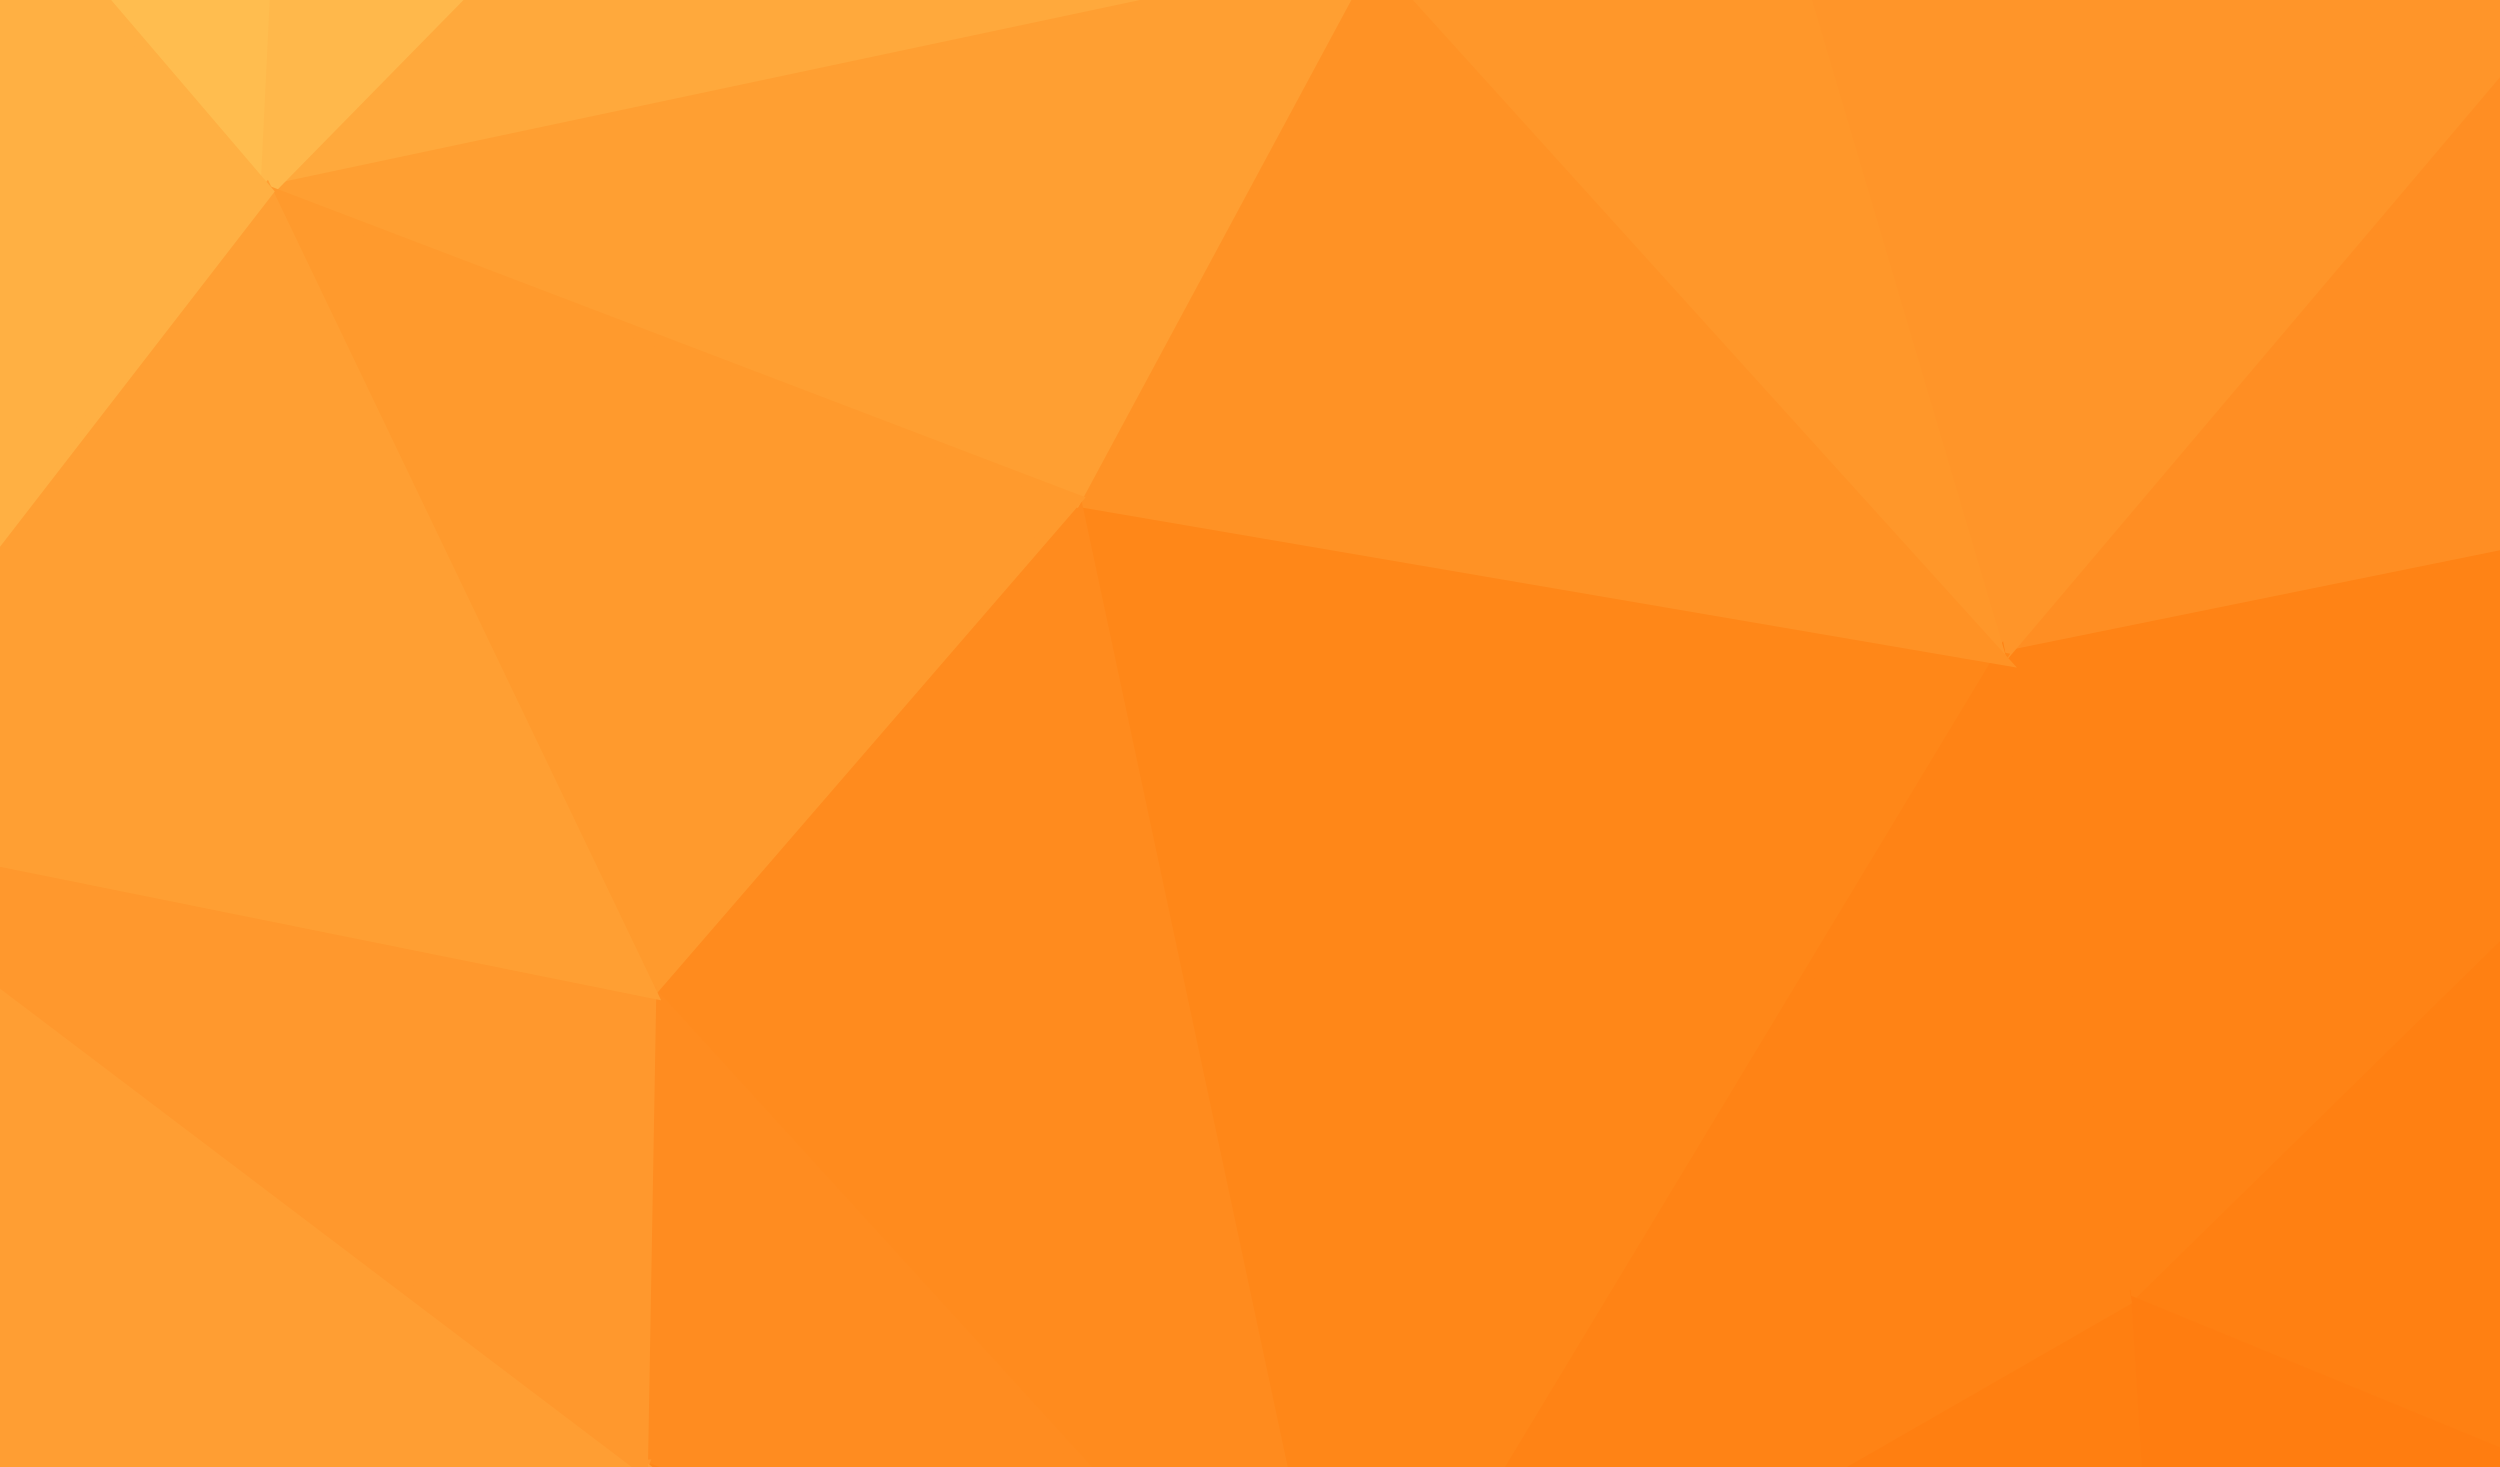
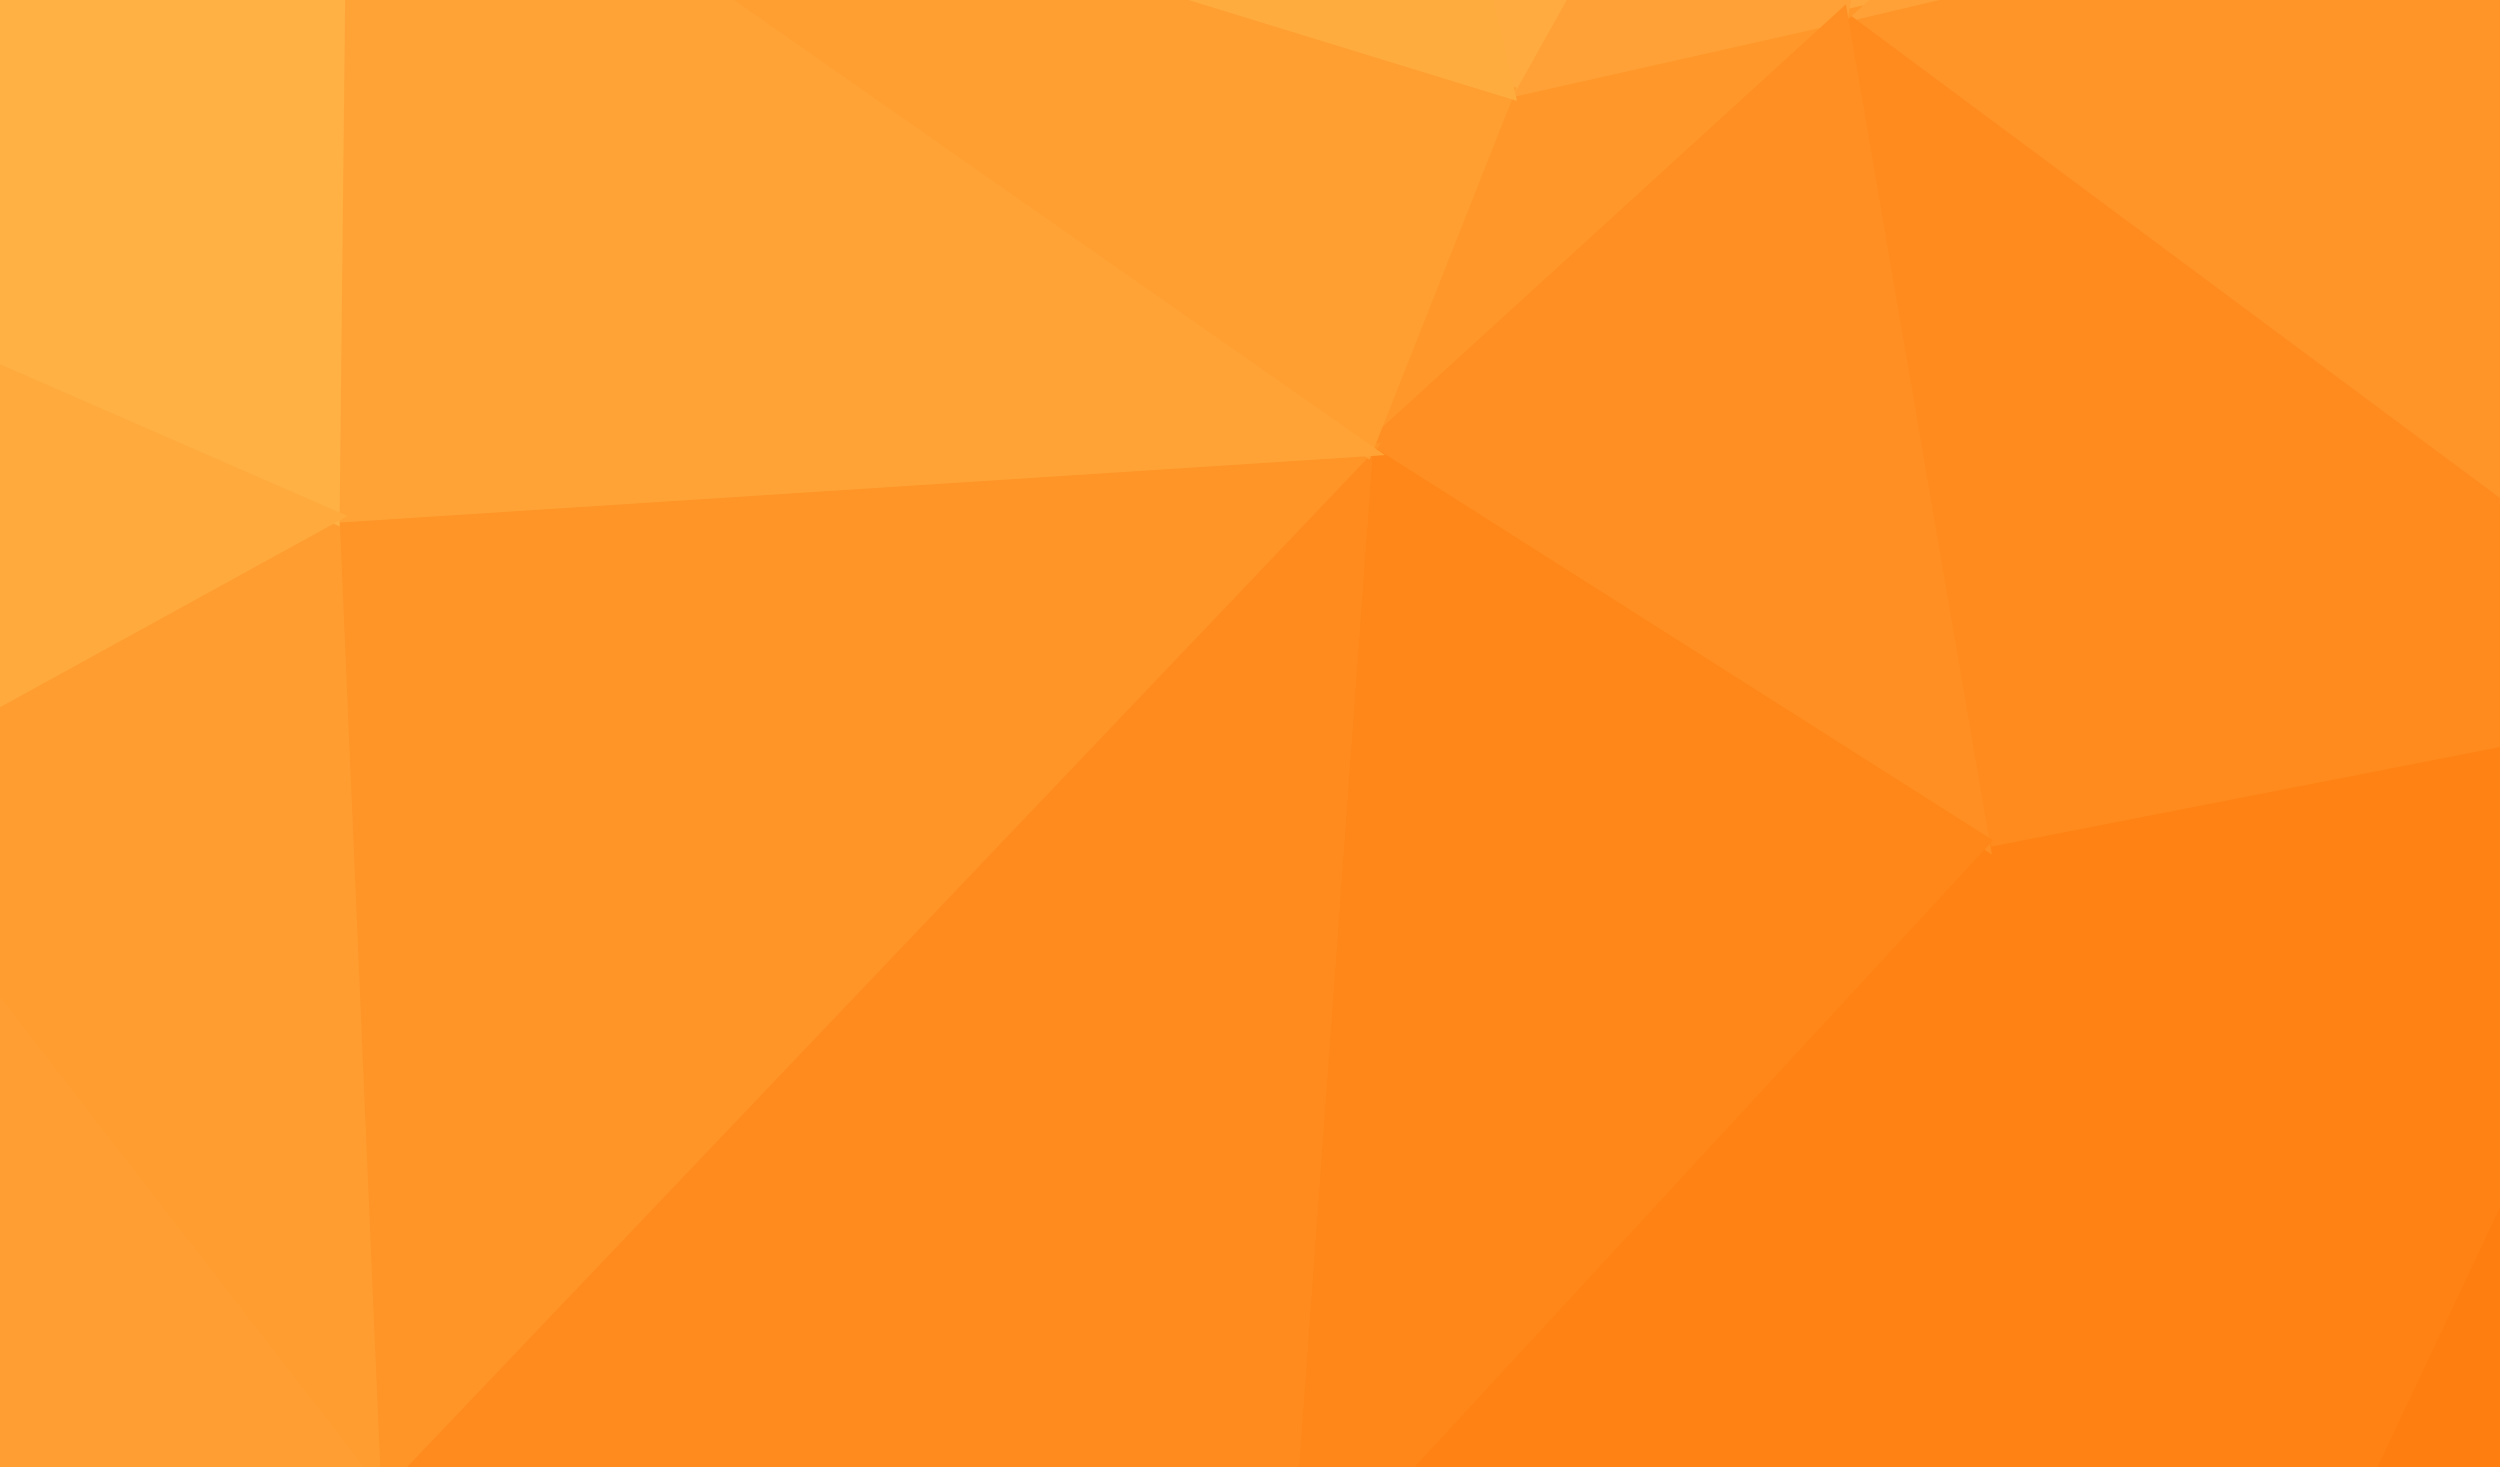
<svg xmlns="http://www.w3.org/2000/svg" width="300" height="176">
-   <path d="M128,252L-41,301L262,268Z" fill="#ff8419" stroke="#ff8419" stroke-width="1.51" />
-   <path d="M39,-121L209,-89L340,-120Z" fill="#ffb549" stroke="#ffb549" stroke-width="1.51" />
-   <path d="M330,258L262,268L398,253Z" fill="#ff780a" stroke="#ff780a" stroke-width="1.51" />
-   <path d="M328,186L421,211L435,92Z" fill="#ff7b0d" stroke="#ff7b0d" stroke-width="1.51" />
-   <path d="M358,55L328,186L435,92Z" fill="#ff7f11" stroke="#ff7f11" stroke-width="1.51" />
-   <path d="M423,-29L358,55L435,92Z" fill="#ff8b20" stroke="#ff8b20" stroke-width="1.51" />
-   <path d="M400,-69L317,-12L423,-29Z" fill="#ff9e34" stroke="#ff9e34" stroke-width="1.51" />
-   <path d="M317,-12L358,55L423,-29Z" fill="#ff952a" stroke="#ff952a" stroke-width="1.51" />
-   <path d="M328,186L398,253L421,211Z" fill="#ff780a" stroke="#ff780a" stroke-width="1.51" />
-   <path d="M328,186L330,258L398,253Z" fill="#ff790a" stroke="#ff790a" stroke-width="1.51" />
-   <path d="M340,-120L317,-12L400,-69Z" fill="#ffa63b" stroke="#ffa63b" stroke-width="1.51" />
-   <path d="M317,-12L240,79L358,55Z" fill="#ff8e23" stroke="#ff8e23" stroke-width="1.51" />
-   <path d="M255,156L328,186L358,55Z" fill="#ff8012" stroke="#ff8012" stroke-width="1.51" />
-   <path d="M240,79L255,156L358,55Z" fill="#ff8315" stroke="#ff8315" stroke-width="1.51" />
-   <path d="M39,-121L135,-82L209,-89Z" fill="#ffb84a" stroke="#ffb84a" stroke-width="1.51" />
-   <path d="M328,186L262,268L330,258Z" fill="#ff7a0d" stroke="#ff7a0d" stroke-width="1.51" />
-   <path d="M209,-89L317,-12L340,-120Z" fill="#ffa93e" stroke="#ffa93e" stroke-width="1.51" />
-   <path d="M209,-89L214,-9L317,-12Z" fill="#ffa237" stroke="#ffa237" stroke-width="1.51" />
-   <path d="M255,156L262,268L328,186Z" fill="#ff7d10" stroke="#ff7d10" stroke-width="1.51" />
-   <path d="M214,-9L240,79L317,-12Z" fill="#ff9529" stroke="#ff9529" stroke-width="1.51" />
-   <path d="M255,156L161,210L262,268Z" fill="#ff7f11" stroke="#ff7f11" stroke-width="1.51" />
-   <path d="M161,210L128,252L262,268Z" fill="#ff7f11" stroke="#ff7f11" stroke-width="1.51" />
-   <path d="M129,60L161,210L240,79Z" fill="#ff8718" stroke="#ff8718" stroke-width="1.51" />
-   <path d="M240,79L161,210L255,156Z" fill="#ff8315" stroke="#ff8315" stroke-width="1.51" />
-   <path d="M214,-9L164,-5L240,79Z" fill="#ff972a" stroke="#ff972a" stroke-width="1.51" />
-   <path d="M164,-5L129,60L240,79Z" fill="#ff9225" stroke="#ff9225" stroke-width="1.51" />
-   <path d="M129,60L78,119L161,210Z" fill="#ff8b1e" stroke="#ff8b1e" stroke-width="1.51" />
-   <path d="M135,-82L164,-5L209,-89Z" fill="#ffaa3e" stroke="#ffaa3e" stroke-width="1.51" />
-   <path d="M209,-89L164,-5L214,-9Z" fill="#ffa438" stroke="#ffa438" stroke-width="1.51" />
-   <path d="M53,236L-41,301L128,252Z" fill="#ff9127" stroke="#ff9127" stroke-width="1.51" />
-   <path d="M78,119L77,176L161,210Z" fill="#ff8c20" stroke="#ff8c20" stroke-width="1.51" />
-   <path d="M135,-82L32,23L164,-5Z" fill="#ffa93c" stroke="#ffa93c" stroke-width="1.51" />
-   <path d="M32,23L129,60L164,-5Z" fill="#ff9f32" stroke="#ff9f32" stroke-width="1.51" />
-   <path d="M77,176L128,252L161,210Z" fill="#ff871a" stroke="#ff871a" stroke-width="1.51" />
-   <path d="M-15,-32L32,23L39,-121Z" fill="#ffbd4f" stroke="#ffbd4f" stroke-width="1.51" />
-   <path d="M77,176L53,236L128,252Z" fill="#ff8c22" stroke="#ff8c22" stroke-width="1.51" />
-   <path d="M39,-121L32,23L135,-82Z" fill="#ffb84b" stroke="#ffb84b" stroke-width="1.51" />
-   <path d="M32,23L78,119L129,60Z" fill="#ff9a2d" stroke="#ff9a2d" stroke-width="1.51" />
-   <path d="M-152,-111L-41,-85L39,-121Z" fill="#ffd668" stroke="#ffd668" stroke-width="1.51" />
-   <path d="M-42,189L53,236L77,176Z" fill="#ff972d" stroke="#ff972d" stroke-width="1.51" />
-   <path d="M-26,98L-42,189L77,176Z" fill="#ff9e33" stroke="#ff9e33" stroke-width="1.51" />
-   <path d="M-26,98L77,176L78,119Z" fill="#ff982d" stroke="#ff982d" stroke-width="1.51" />
-   <path d="M32,23L-26,98L78,119Z" fill="#ff9f33" stroke="#ff9f33" stroke-width="1.51" />
-   <path d="M-41,-85L-15,-32L39,-121Z" fill="#ffc95b" stroke="#ffc95b" stroke-width="1.51" />
-   <path d="M-42,189L-41,301L53,236Z" fill="#ff9c32" stroke="#ff9c32" stroke-width="1.51" />
-   <path d="M-15,-32L-26,98L32,23Z" fill="#ffb043" stroke="#ffb043" stroke-width="1.51" />
-   <path d="M-42,189L-95,259L-41,301Z" fill="#ffa439" stroke="#ffa439" stroke-width="1.51" />
-   <path d="M-117,106L-42,189L-26,98Z" fill="#ffaa3e" stroke="#ffaa3e" stroke-width="1.51" />
-   <path d="M-138,19L-117,106L-26,98Z" fill="#ffb547" stroke="#ffb547" stroke-width="1.51" />
-   <path d="M-138,19L-26,98L-15,-32Z" fill="#ffb94c" stroke="#ffb94c" stroke-width="1.51" />
-   <path d="M-41,-85L-138,19L-15,-32Z" fill="#ffc85a" stroke="#ffc85a" stroke-width="1.51" />
-   <path d="M-117,106L-146,160L-42,189Z" fill="#ffaf44" stroke="#ffaf44" stroke-width="1.51" />
-   <path d="M-152,-111L-138,19L-41,-85Z" fill="#ffd567" stroke="#ffd567" stroke-width="1.51" />
-   <path d="M-146,160L-95,259L-42,189Z" fill="#ffac41" stroke="#ffac41" stroke-width="1.51" />
-   <path d="M-138,19L-146,160L-117,106Z" fill="#ffb74a" stroke="#ffb74a" stroke-width="1.51" />
-   <path d="M-152,-111L-146,160L-138,19Z" fill="#ffc85a" stroke="#ffc85a" stroke-width="1.51" />
+   <path d="M79,251L-131,278L226,290Z" fill="#ff8f25" stroke="#ff8f25" stroke-width="1.51" />
+   <path d="M151,-116L238,-91L320,-88Z" fill="#ffb145" stroke="#ffb145" stroke-width="1.51" />
+   <path d="M337,207L350,292L422,286Z" fill="#ff7607" stroke="#ff7607" stroke-width="1.51" />
+   <path d="M406,65L330,83L431,165Z" fill="#ff7f10" stroke="#ff7f10" stroke-width="1.51" />
+   <path d="M337,207L422,286L431,165Z" fill="#ff7809" stroke="#ff7809" stroke-width="1.51" />
+   <path d="M348,-28L392,-14L435,-67Z" fill="#ff9d33" stroke="#ff9d33" stroke-width="1.51" />
+   <path d="M320,-88L348,-28L435,-67Z" fill="#ffa439" stroke="#ffa439" stroke-width="1.51" />
+   <path d="M406,65L431,165L435,-67Z" fill="#ff871b" stroke="#ff871b" stroke-width="1.51" />
+   <path d="M392,-14L406,65L435,-67Z" fill="#ff952b" stroke="#ff952b" stroke-width="1.51" />
+   <path d="M330,83L337,207L431,165Z" fill="#ff7d0f" stroke="#ff7d0f" stroke-width="1.51" />
+   <path d="M348,-28L330,83L392,-14Z" fill="#ff9328" stroke="#ff9328" stroke-width="1.51" />
+   <path d="M392,-14L330,83L406,65Z" fill="#ff8b20" stroke="#ff8b20" stroke-width="1.51" />
+   <path d="M-14,248L-131,278L79,251Z" fill="#ff9d33" stroke="#ff9d33" stroke-width="1.51" />
+   <path d="M238,101L272,206L330,83Z" fill="#ff8214" stroke="#ff8214" stroke-width="1.51" />
+   <path d="M330,83L272,206L337,207Z" fill="#ff7e10" stroke="#ff7e10" stroke-width="1.51" />
+   <path d="M221,2L330,83L348,-28Z" fill="#ff9428" stroke="#ff9428" stroke-width="1.51" />
+   <path d="M337,207L272,206L350,292Z" fill="#ff7a0c" stroke="#ff7a0c" stroke-width="1.51" />
+   <path d="M272,206L226,290L350,292Z" fill="#ff7a0c" stroke="#ff7a0c" stroke-width="1.51" />
+   <path d="M320,-88L221,2L348,-28Z" fill="#ffa136" stroke="#ffa136" stroke-width="1.51" />
+   <path d="M238,-91L221,2L320,-88Z" fill="#ffa73c" stroke="#ffa73c" stroke-width="1.51" />
+   <path d="M221,2L238,101L330,83Z" fill="#ff8b1e" stroke="#ff8b1e" stroke-width="1.51" />
+   <path d="M137,254L79,251L226,290Z" fill="#ff8012" stroke="#ff8012" stroke-width="1.51" />
+   <path d="M238,101L154,192L272,206Z" fill="#ff8214" stroke="#ff8214" stroke-width="1.51" />
+   <path d="M154,192L226,290L272,206Z" fill="#ff7f10" stroke="#ff7f10" stroke-width="1.51" />
+   <path d="M-135,-114L-22,-100L82,-125Z" fill="#ffd365" stroke="#ffd365" stroke-width="1.51" />
+   <path d="M181,11L164,54L221,2Z" fill="#ff972a" stroke="#ff972a" stroke-width="1.51" />
+   <path d="M154,192L137,254L226,290Z" fill="#ff7f12" stroke="#ff7f12" stroke-width="1.51" />
+   <path d="M181,11L221,2L238,-91Z" fill="#ffa136" stroke="#ffa136" stroke-width="1.51" />
+   <path d="M151,-116L181,11L238,-91Z" fill="#ffab3f" stroke="#ffab3f" stroke-width="1.51" />
+   <path d="M221,2L164,54L238,101Z" fill="#ff8f22" stroke="#ff8f22" stroke-width="1.51" />
+   <path d="M164,54L154,192L238,101Z" fill="#ff8618" stroke="#ff8618" stroke-width="1.51" />
+   <path d="M45,179L154,192L164,54Z" fill="#ff8b1e" stroke="#ff8b1e" stroke-width="1.51" />
+   <path d="M40,62L45,179L164,54Z" fill="#ff9427" stroke="#ff9427" stroke-width="1.51" />
+   <path d="M41,-32L164,54L181,11Z" fill="#ff9f32" stroke="#ff9f32" stroke-width="1.51" />
+   <path d="M151,-116L41,-32L181,11Z" fill="#ffac3f" stroke="#ffac3f" stroke-width="1.51" />
+   <path d="M82,-125L41,-32L151,-116Z" fill="#ffbc4f" stroke="#ffbc4f" stroke-width="1.51" />
+   <path d="M41,-32L40,62L164,54Z" fill="#ffa336" stroke="#ffa336" stroke-width="1.51" />
+   <path d="M79,251L137,254L154,192Z" fill="#ff8619" stroke="#ff8619" stroke-width="1.51" />
+   <path d="M45,179L79,251L154,192Z" fill="#ff8c21" stroke="#ff8c21" stroke-width="1.51" />
+   <path d="M40,62L-20,95L45,179Z" fill="#ff9d31" stroke="#ff9d31" stroke-width="1.51" />
+   <path d="M45,179L-14,248L79,251Z" fill="#ff952a" stroke="#ff952a" stroke-width="1.51" />
+   <path d="M-22,-100L41,-32L82,-125Z" fill="#ffc456" stroke="#ffc456" stroke-width="1.51" />
+   <path d="M-47,24L40,62L41,-32Z" fill="#ffb144" stroke="#ffb144" stroke-width="1.51" />
+   <path d="M-20,95L-2,187L45,179Z" fill="#ff9e32" stroke="#ff9e32" stroke-width="1.51" />
+   <path d="M-2,187L-14,248L45,179Z" fill="#ff9a30" stroke="#ff9a30" stroke-width="1.51" />
+   <path d="M-47,24L-20,95L40,62Z" fill="#ffaa3d" stroke="#ffaa3d" stroke-width="1.51" />
+   <path d="M-22,-100L-47,24L41,-32Z" fill="#ffc052" stroke="#ffc052" stroke-width="1.51" />
+   <path d="M-87,146L-14,248L-2,187Z" fill="#ffa237" stroke="#ffa237" stroke-width="1.51" />
+   <path d="M-20,95L-87,146L-2,187Z" fill="#ffa539" stroke="#ffa539" stroke-width="1.51" />
+   <path d="M-135,-114L-120,30L-47,24Z" fill="#ffcb5d" stroke="#ffcb5d" stroke-width="1.51" />
+   <path d="M-135,-114L-47,24L-22,-100Z" fill="#ffcf61" stroke="#ffcf61" stroke-width="1.51" />
+   <path d="M-47,24L-91,103L-20,95Z" fill="#ffae41" stroke="#ffae41" stroke-width="1.51" />
+   <path d="M-91,103L-87,146L-20,95Z" fill="#ffab3f" stroke="#ffab3f" stroke-width="1.51" />
+   <path d="M-87,146L-131,278L-14,248Z" fill="#ffa83d" stroke="#ffa83d" stroke-width="1.51" />
+   <path d="M-120,30L-91,103L-47,24Z" fill="#ffb84b" stroke="#ffb84b" stroke-width="1.51" />
+   <path d="M-91,103L-120,30L-87,146Z" fill="#ffb245" stroke="#ffb245" stroke-width="1.51" />
+   <path d="M-120,30L-131,278L-87,146Z" fill="#ffb145" stroke="#ffb145" stroke-width="1.51" />
+   <path d="M-135,-114L-131,278L-120,30Z" fill="#ffbc4f" stroke="#ffbc4f" stroke-width="1.51" />
</svg>
